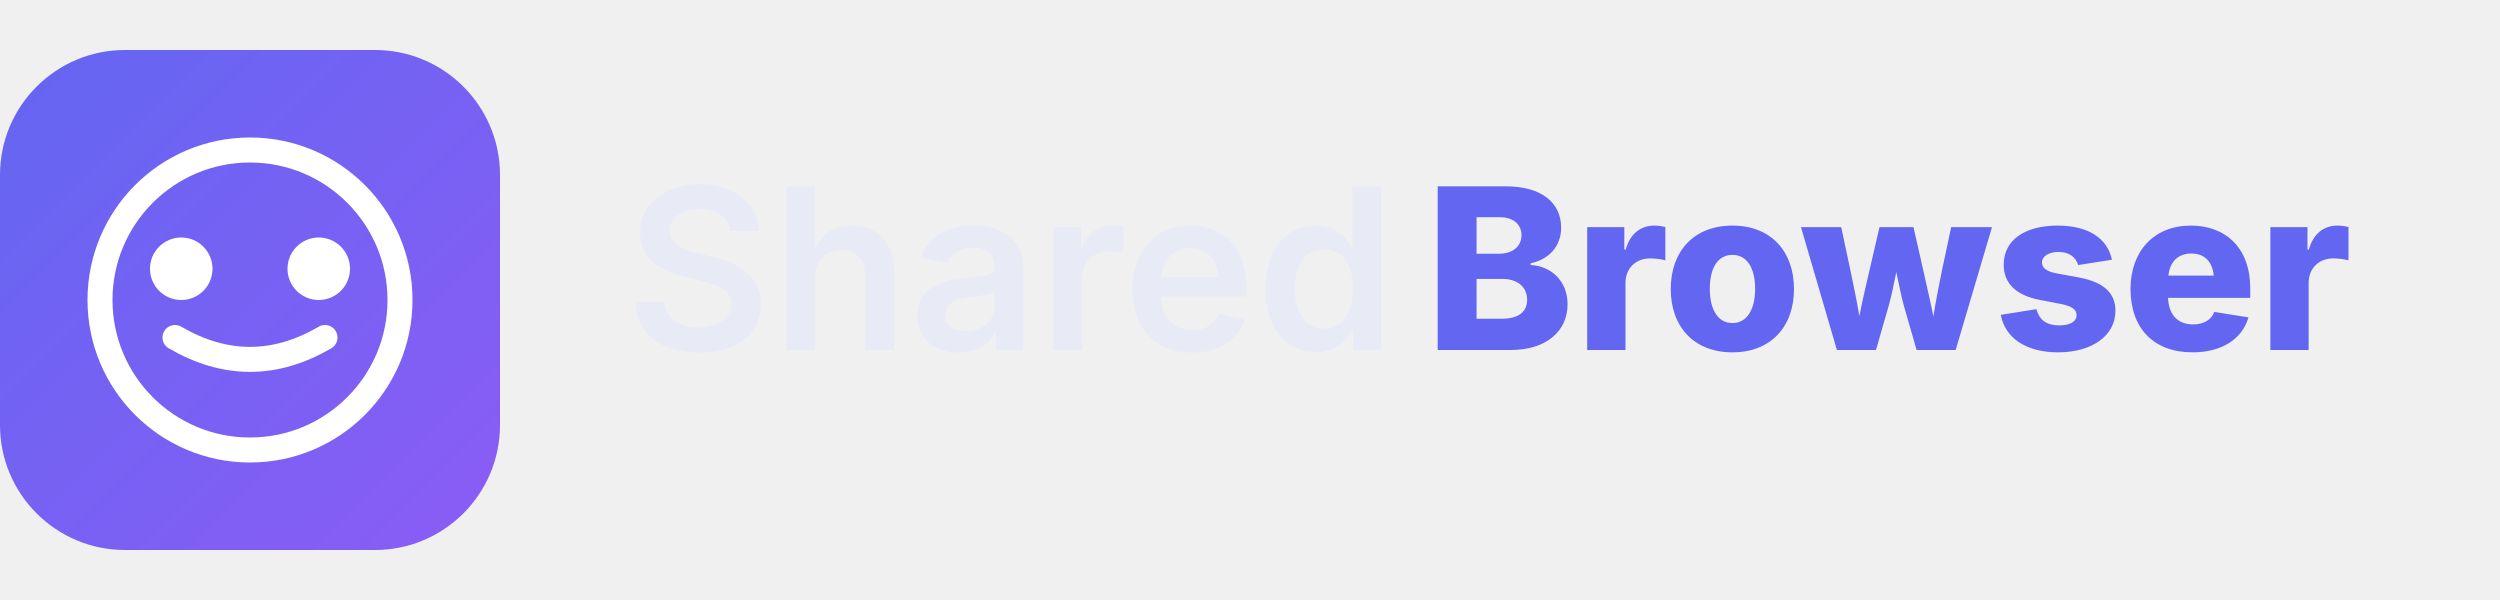
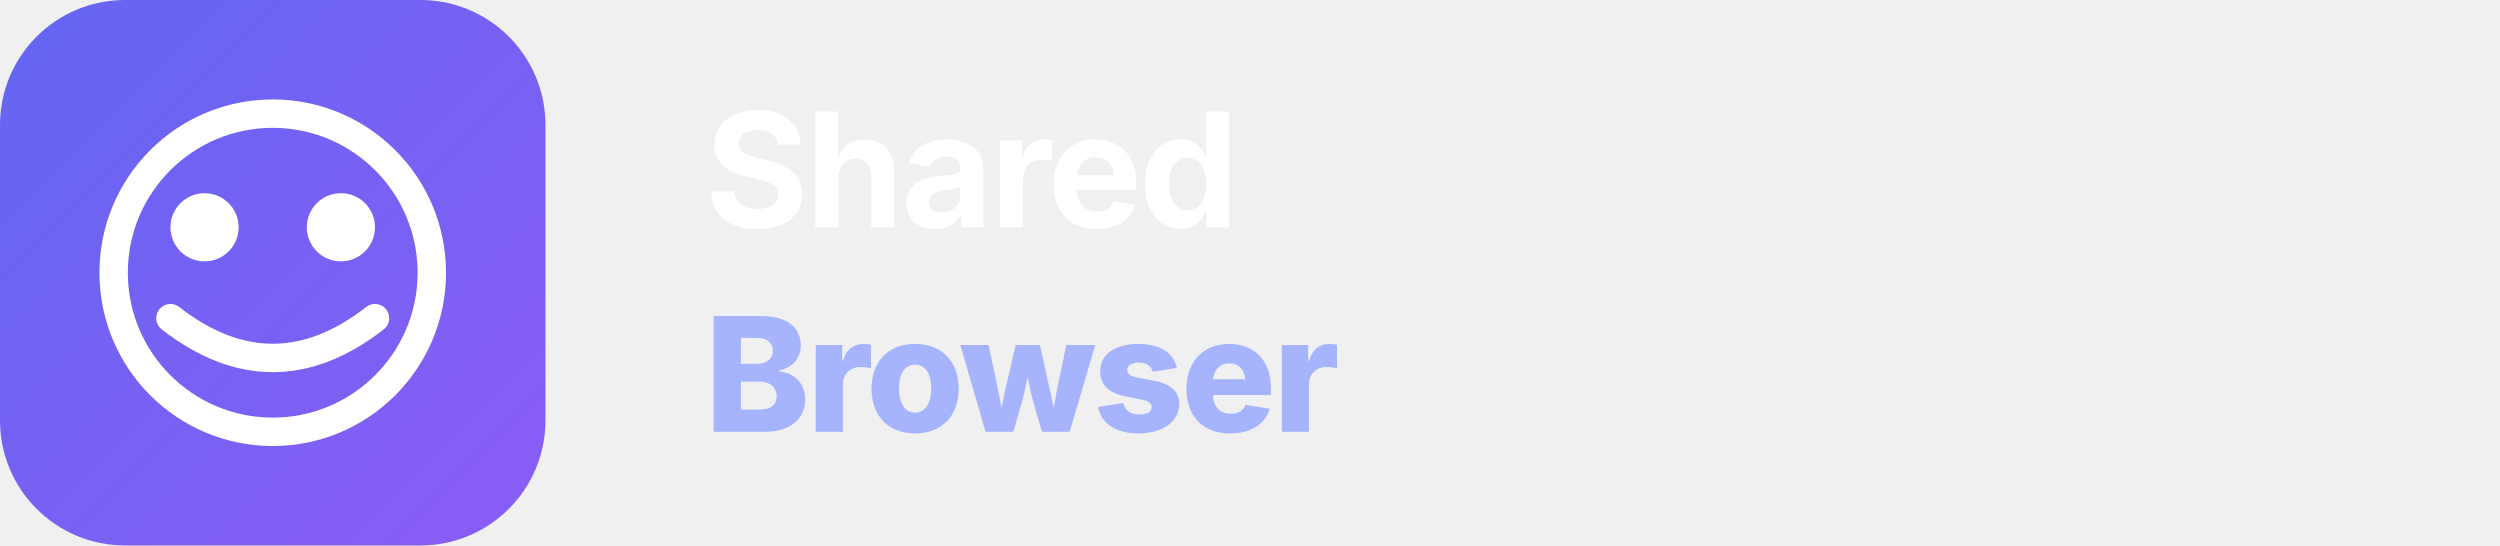
- <svg xmlns="http://www.w3.org/2000/svg" viewBox="0 0 200 48">
+ <svg xmlns="http://www.w3.org/2000/svg" viewBox="0 0 220 48" fill="none">
  <defs>
-     <linearGradient id="g" x1="0%" y1="0%" x2="100%" y2="100%">
+     <linearGradient id="lg" x1="0" y1="0" x2="1" y2="1">
      <stop offset="0%" stop-color="#6366f1" />
      <stop offset="100%" stop-color="#8b5cf6" />
    </linearGradient>
  </defs>
-   <rect width="40" height="40" x="0" y="4" rx="10" fill="url(#g)" />
-   <circle cx="20" cy="24" r="12" stroke="white" stroke-width="2" fill="none" />
-   <circle cx="14.5" cy="21.5" r="2.5" fill="white" />
-   <circle cx="25.5" cy="21.5" r="2.5" fill="white" />
-   <path d="M14 27 Q20 30.5 26 27" stroke="white" stroke-width="2" stroke-linecap="round" fill="none" />
-   <text x="50" y="28" font-family="system-ui, -apple-system, sans-serif" font-size="18" font-weight="600" fill="#e8eaf6">Shared</text>
-   <text x="114" y="28" font-family="system-ui, -apple-system, sans-serif" font-size="18" font-weight="800" fill="#6366f1">Browser</text>
+   <rect width="48" height="48" rx="11" fill="url(#lg)" />
+   <circle cx="24" cy="24" r="14" stroke="white" stroke-width="2.5" fill="none" />
+   <circle cx="18" cy="20" r="3" fill="white" />
+   <circle cx="30" cy="20" r="3" fill="white" />
+   <path d="M15 28 Q24 35 33 28" stroke="white" stroke-width="2.5" stroke-linecap="round" fill="none" />
+   <text x="62" y="20" font-family="system-ui,-apple-system,sans-serif" font-size="14" font-weight="700" fill="white" letter-spacing="-0.3">Shared</text>
+   <text x="62" y="38" font-family="system-ui,-apple-system,sans-serif" font-size="14" font-weight="800" fill="#a5b4fc" letter-spacing="-0.3">Browser</text>
</svg>
